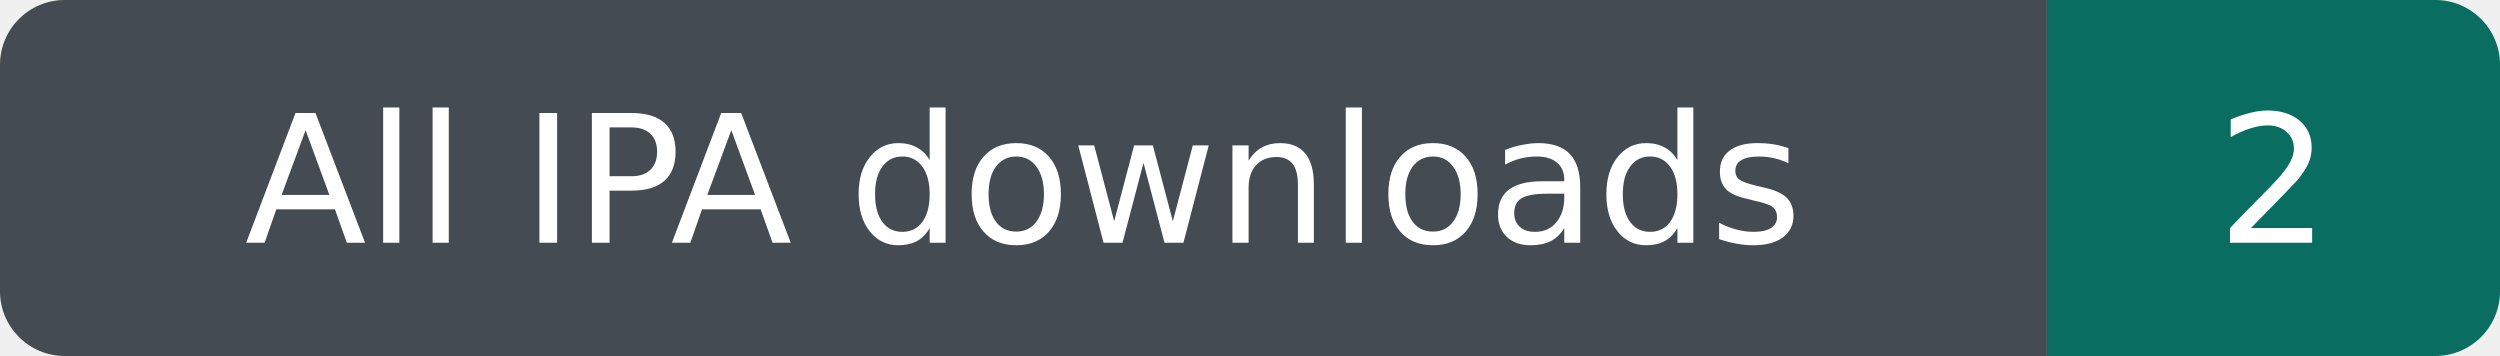
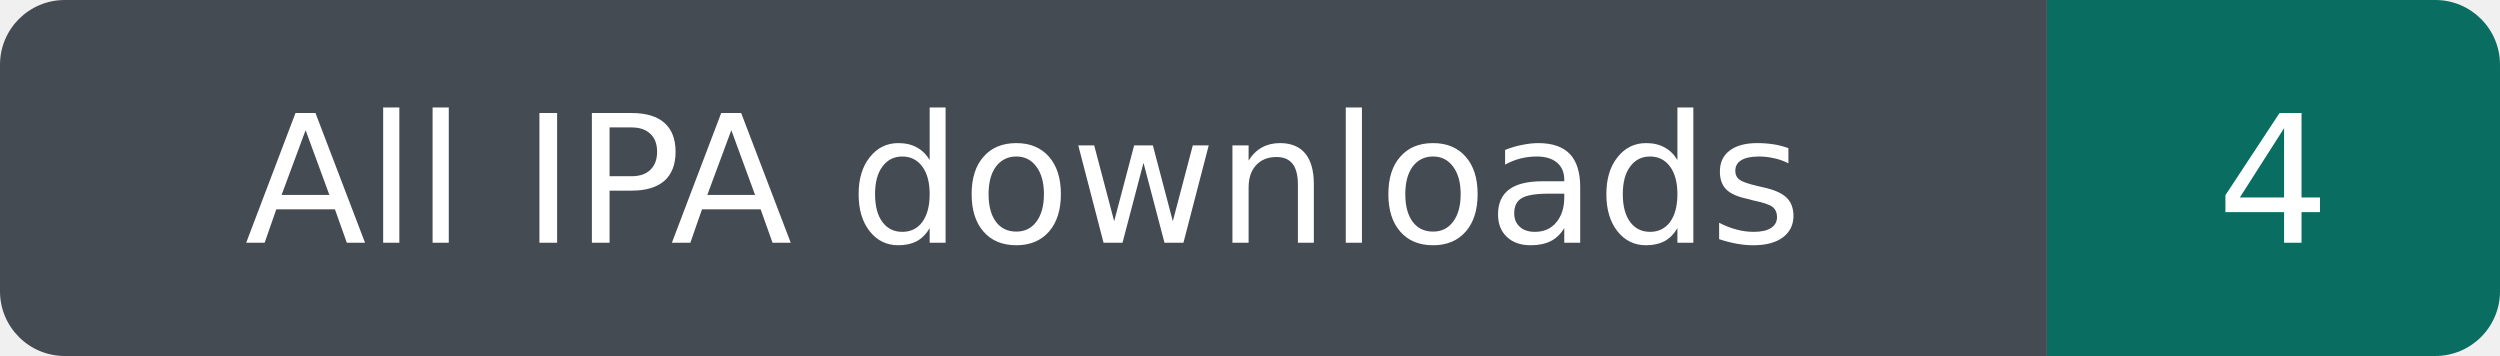
- <svg xmlns="http://www.w3.org/2000/svg" width="154.5" height="22" role="img" aria-label="All IPA downloads: 2. Collected 2026-10-16T22:20:42+00:00. Download requests, not installations.">
+ <svg xmlns="http://www.w3.org/2000/svg" width="154.5" height="22" role="img" aria-label="All IPA downloads: 4. Collected 2026-10-17T04:37:06+00:00. Download requests, not installations.">
  <clipPath id="round">
    <rect width="154.5" height="22" rx="4" />
  </clipPath>
  <g clip-path="url(#round)">
    <path fill="#454b52" d="M0 0h126.5v22H0z" />
    <path fill="#096e61" d="M126.5 0h28v22H126.5z" />
  </g>
  <g fill="#fff" text-anchor="middle" font-family="Verdana,DejaVu Sans,sans-serif" font-size="11">
    <text x="63.25" y="15">All IPA downloads</text>
-     <text x="140.5" y="15">2</text>
+     <text x="140.5" y="15">4</text>
  </g>
</svg>
